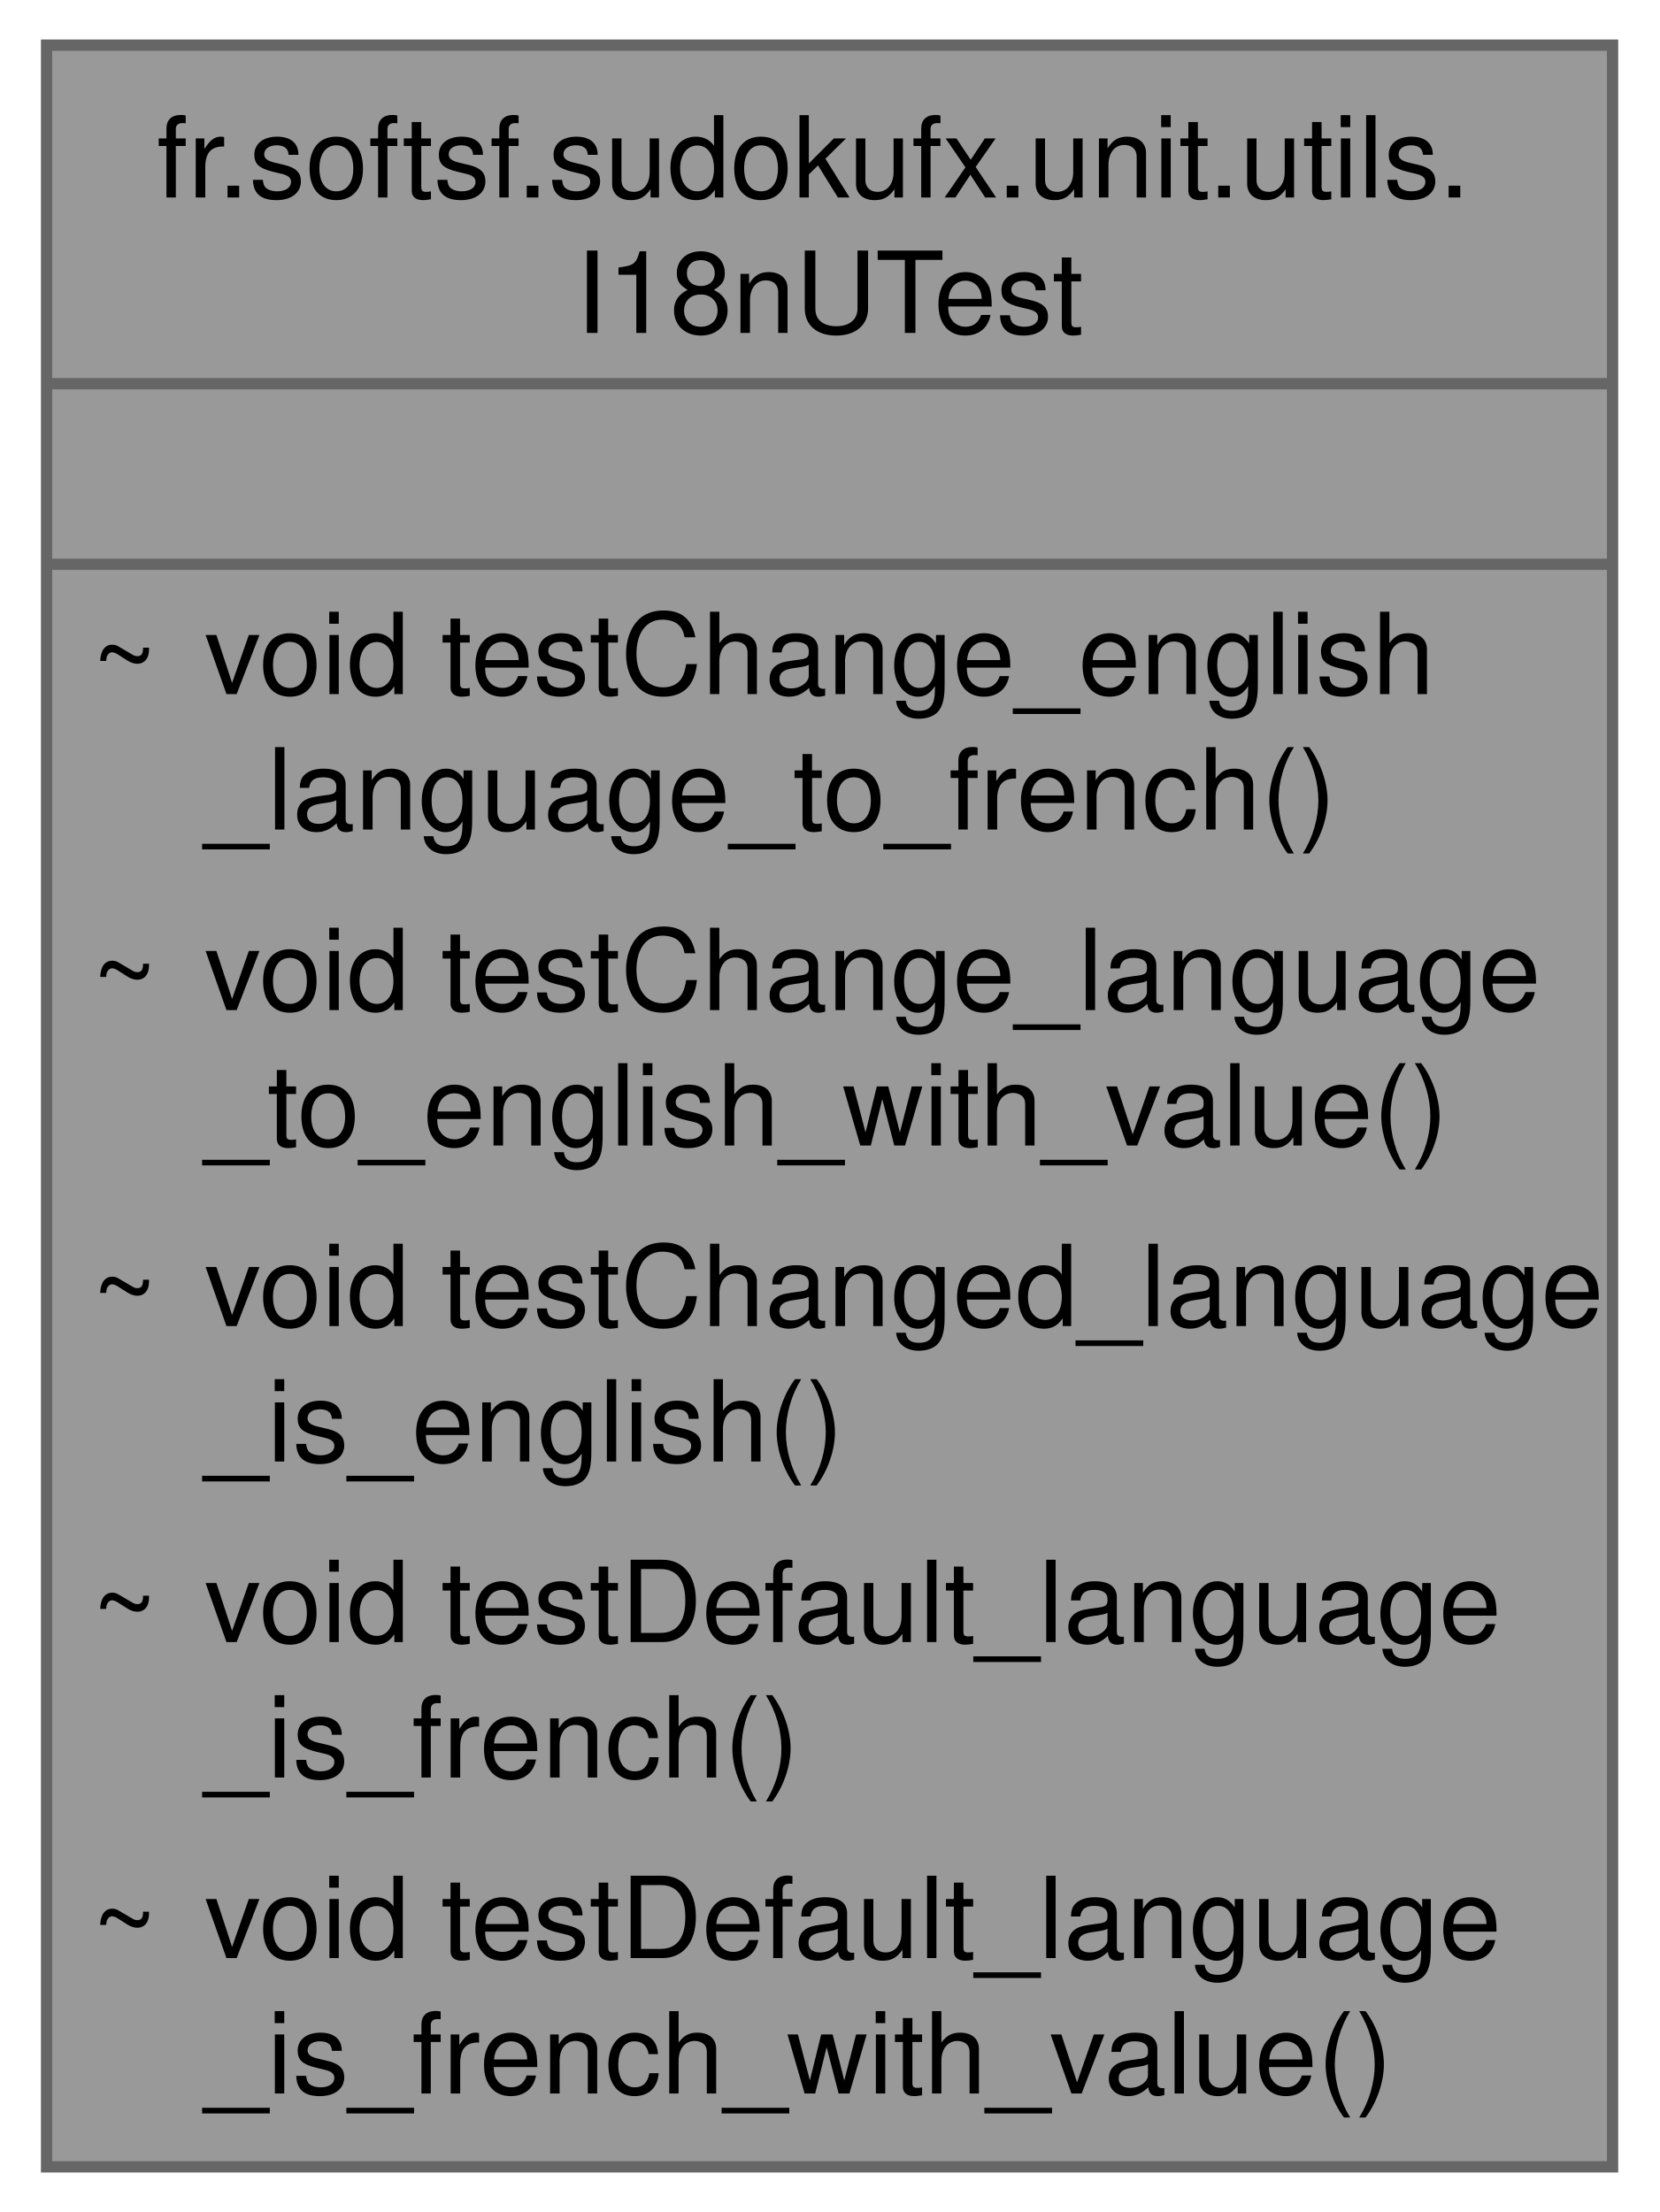
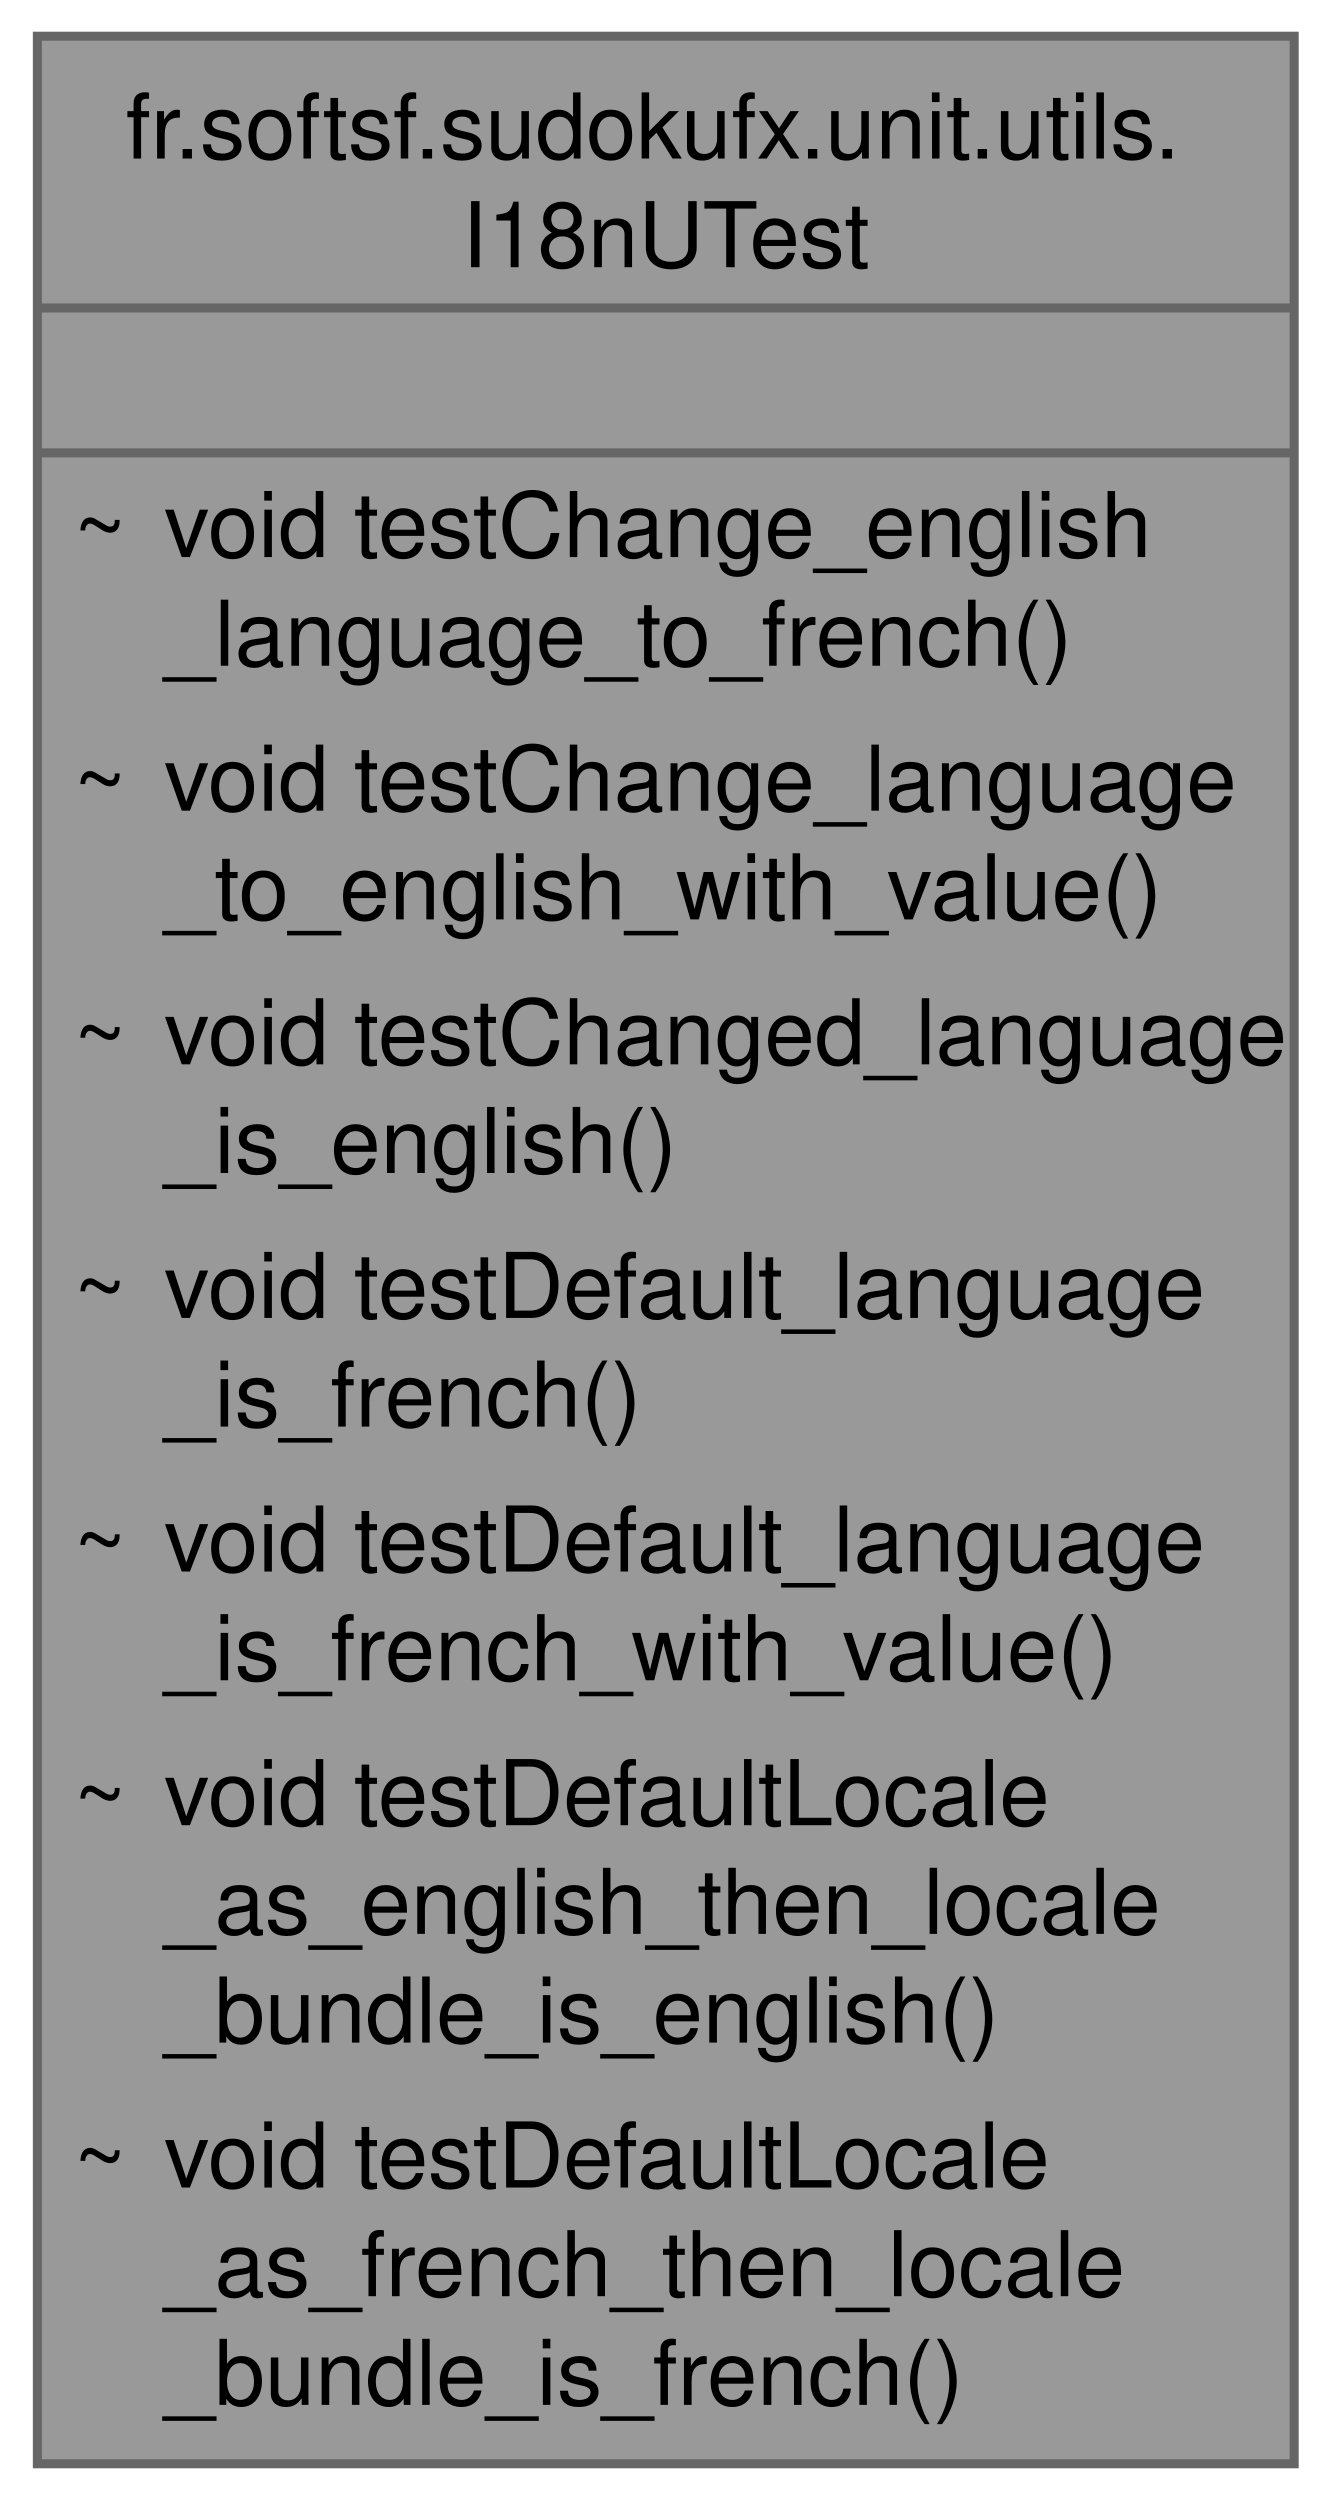
- <svg xmlns="http://www.w3.org/2000/svg" xmlns:xlink="http://www.w3.org/1999/xlink" width="147pt" height="196pt" viewBox="0.00 0.00 146.75 196.00">
-   <g id="graph0" class="graph" transform="scale(1 1) rotate(0) translate(4 192)">
+ <svg xmlns="http://www.w3.org/2000/svg" xmlns:xlink="http://www.w3.org/1999/xlink" width="147pt" height="276pt" viewBox="0.00 0.00 146.75 276.00">
+   <g id="graph0" class="graph" transform="scale(1 1) rotate(0) translate(4 272)">
    <g id="Node000001" class="node">
      <g id="a_Node000001">
        <a xlink:title=" ">
-           <polygon fill="#999999" stroke="none" points="138.75,-188 0,-188 0,0 138.75,0 138.75,-188" />
-           <text text-anchor="start" x="9.75" y="-174.5" font-family="Helvetica,sans-Serif" font-size="10.00">fr.softsf.sudokufx.unit.utils.</text>
-           <text text-anchor="start" x="46.88" y="-162.5" font-family="Helvetica,sans-Serif" font-size="10.00">I18nUTest</text>
-           <text text-anchor="start" x="67.88" y="-146.5" font-family="Helvetica,sans-Serif" font-size="10.00"> </text>
-           <text text-anchor="start" x="4" y="-130.5" font-family="Helvetica,sans-Serif" font-size="10.00">~</text>
-           <text text-anchor="start" x="14" y="-130.5" font-family="Helvetica,sans-Serif" font-size="10.00">void testChange_english</text>
-           <text text-anchor="start" x="14" y="-118.5" font-family="Helvetica,sans-Serif" font-size="10.00">_language_to_french()</text>
-           <text text-anchor="start" x="4" y="-102.5" font-family="Helvetica,sans-Serif" font-size="10.00">~</text>
-           <text text-anchor="start" x="14" y="-102.5" font-family="Helvetica,sans-Serif" font-size="10.00">void testChange_language</text>
-           <text text-anchor="start" x="14" y="-90.5" font-family="Helvetica,sans-Serif" font-size="10.00">_to_english_with_value()</text>
-           <text text-anchor="start" x="4" y="-74.5" font-family="Helvetica,sans-Serif" font-size="10.00">~</text>
-           <text text-anchor="start" x="14" y="-74.5" font-family="Helvetica,sans-Serif" font-size="10.00">void testChanged_language</text>
-           <text text-anchor="start" x="14" y="-62.5" font-family="Helvetica,sans-Serif" font-size="10.00">_is_english()</text>
-           <text text-anchor="start" x="4" y="-46.5" font-family="Helvetica,sans-Serif" font-size="10.00">~</text>
-           <text text-anchor="start" x="14" y="-46.5" font-family="Helvetica,sans-Serif" font-size="10.00">void testDefault_language</text>
-           <text text-anchor="start" x="14" y="-34.5" font-family="Helvetica,sans-Serif" font-size="10.00">_is_french()</text>
-           <text text-anchor="start" x="4" y="-18.5" font-family="Helvetica,sans-Serif" font-size="10.00">~</text>
-           <text text-anchor="start" x="14" y="-18.5" font-family="Helvetica,sans-Serif" font-size="10.00">void testDefault_language</text>
-           <text text-anchor="start" x="14" y="-6.5" font-family="Helvetica,sans-Serif" font-size="10.00">_is_french_with_value()</text>
-           <polygon fill="#666666" stroke="#666666" points="0,-158 0,-158 138.75,-158 138.75,-158 0,-158" />
-           <polygon fill="#666666" stroke="#666666" points="0,-142 0,-142 138.75,-142 138.75,-142 0,-142" />
-           <polygon fill="none" stroke="#666666" points="0,0 0,-188 138.75,-188 138.75,0 0,0" />
+           <polygon fill="#999999" stroke="none" points="138.75,-268 0,-268 0,0 138.75,0 138.75,-268" />
+           <text text-anchor="start" x="9.75" y="-254.5" font-family="Helvetica,sans-Serif" font-size="10.00">fr.softsf.sudokufx.unit.utils.</text>
+           <text text-anchor="start" x="46.88" y="-242.5" font-family="Helvetica,sans-Serif" font-size="10.00">I18nUTest</text>
+           <text text-anchor="start" x="67.88" y="-226.5" font-family="Helvetica,sans-Serif" font-size="10.00"> </text>
+           <text text-anchor="start" x="4" y="-210.5" font-family="Helvetica,sans-Serif" font-size="10.00">~</text>
+           <text text-anchor="start" x="14" y="-210.5" font-family="Helvetica,sans-Serif" font-size="10.00">void testChange_english</text>
+           <text text-anchor="start" x="14" y="-198.5" font-family="Helvetica,sans-Serif" font-size="10.00">_language_to_french()</text>
+           <text text-anchor="start" x="4" y="-182.5" font-family="Helvetica,sans-Serif" font-size="10.00">~</text>
+           <text text-anchor="start" x="14" y="-182.5" font-family="Helvetica,sans-Serif" font-size="10.00">void testChange_language</text>
+           <text text-anchor="start" x="14" y="-170.5" font-family="Helvetica,sans-Serif" font-size="10.00">_to_english_with_value()</text>
+           <text text-anchor="start" x="4" y="-154.5" font-family="Helvetica,sans-Serif" font-size="10.00">~</text>
+           <text text-anchor="start" x="14" y="-154.5" font-family="Helvetica,sans-Serif" font-size="10.00">void testChanged_language</text>
+           <text text-anchor="start" x="14" y="-142.5" font-family="Helvetica,sans-Serif" font-size="10.00">_is_english()</text>
+           <text text-anchor="start" x="4" y="-126.5" font-family="Helvetica,sans-Serif" font-size="10.00">~</text>
+           <text text-anchor="start" x="14" y="-126.5" font-family="Helvetica,sans-Serif" font-size="10.00">void testDefault_language</text>
+           <text text-anchor="start" x="14" y="-114.5" font-family="Helvetica,sans-Serif" font-size="10.00">_is_french()</text>
+           <text text-anchor="start" x="4" y="-98.5" font-family="Helvetica,sans-Serif" font-size="10.00">~</text>
+           <text text-anchor="start" x="14" y="-98.5" font-family="Helvetica,sans-Serif" font-size="10.00">void testDefault_language</text>
+           <text text-anchor="start" x="14" y="-86.5" font-family="Helvetica,sans-Serif" font-size="10.00">_is_french_with_value()</text>
+           <text text-anchor="start" x="4" y="-70.5" font-family="Helvetica,sans-Serif" font-size="10.00">~</text>
+           <text text-anchor="start" x="14" y="-70.5" font-family="Helvetica,sans-Serif" font-size="10.00">void testDefaultLocale</text>
+           <text text-anchor="start" x="14" y="-58.5" font-family="Helvetica,sans-Serif" font-size="10.00">_as_english_then_locale</text>
+           <text text-anchor="start" x="14" y="-46.5" font-family="Helvetica,sans-Serif" font-size="10.00">_bundle_is_english()</text>
+           <text text-anchor="start" x="4" y="-30.5" font-family="Helvetica,sans-Serif" font-size="10.00">~</text>
+           <text text-anchor="start" x="14" y="-30.5" font-family="Helvetica,sans-Serif" font-size="10.00">void testDefaultLocale</text>
+           <text text-anchor="start" x="14" y="-18.5" font-family="Helvetica,sans-Serif" font-size="10.00">_as_french_then_locale</text>
+           <text text-anchor="start" x="14" y="-6.5" font-family="Helvetica,sans-Serif" font-size="10.00">_bundle_is_french()</text>
+           <polygon fill="#666666" stroke="#666666" points="0,-238 0,-238 138.75,-238 138.75,-238 0,-238" />
+           <polygon fill="#666666" stroke="#666666" points="0,-222 0,-222 138.75,-222 138.75,-222 0,-222" />
+           <polygon fill="none" stroke="#666666" points="0,0 0,-268 138.75,-268 138.75,0 0,0" />
        </a>
      </g>
    </g>
  </g>
</svg>
